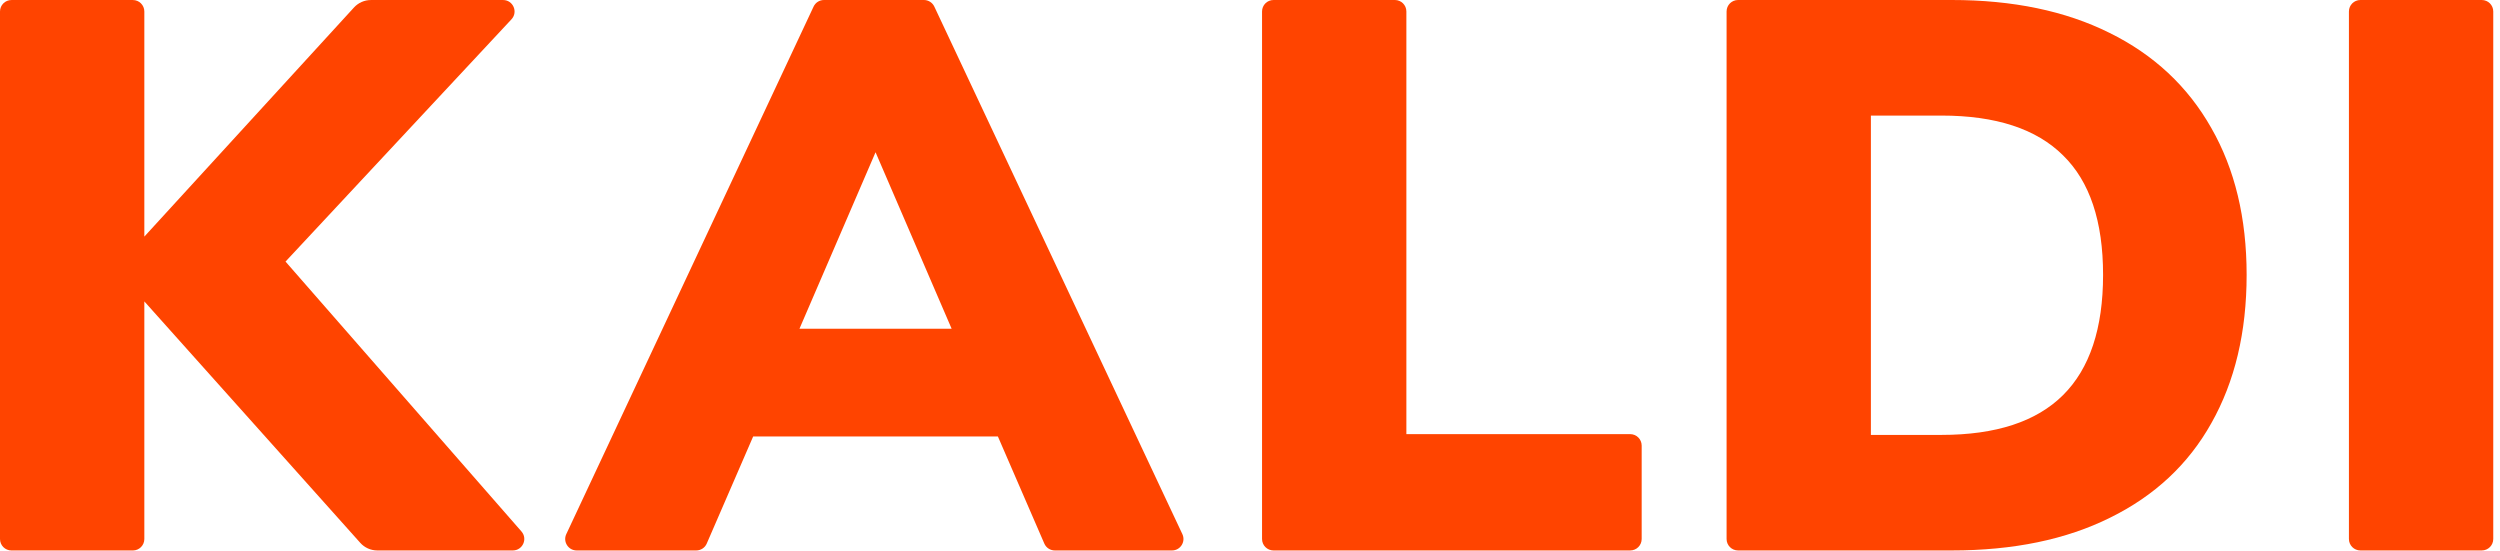
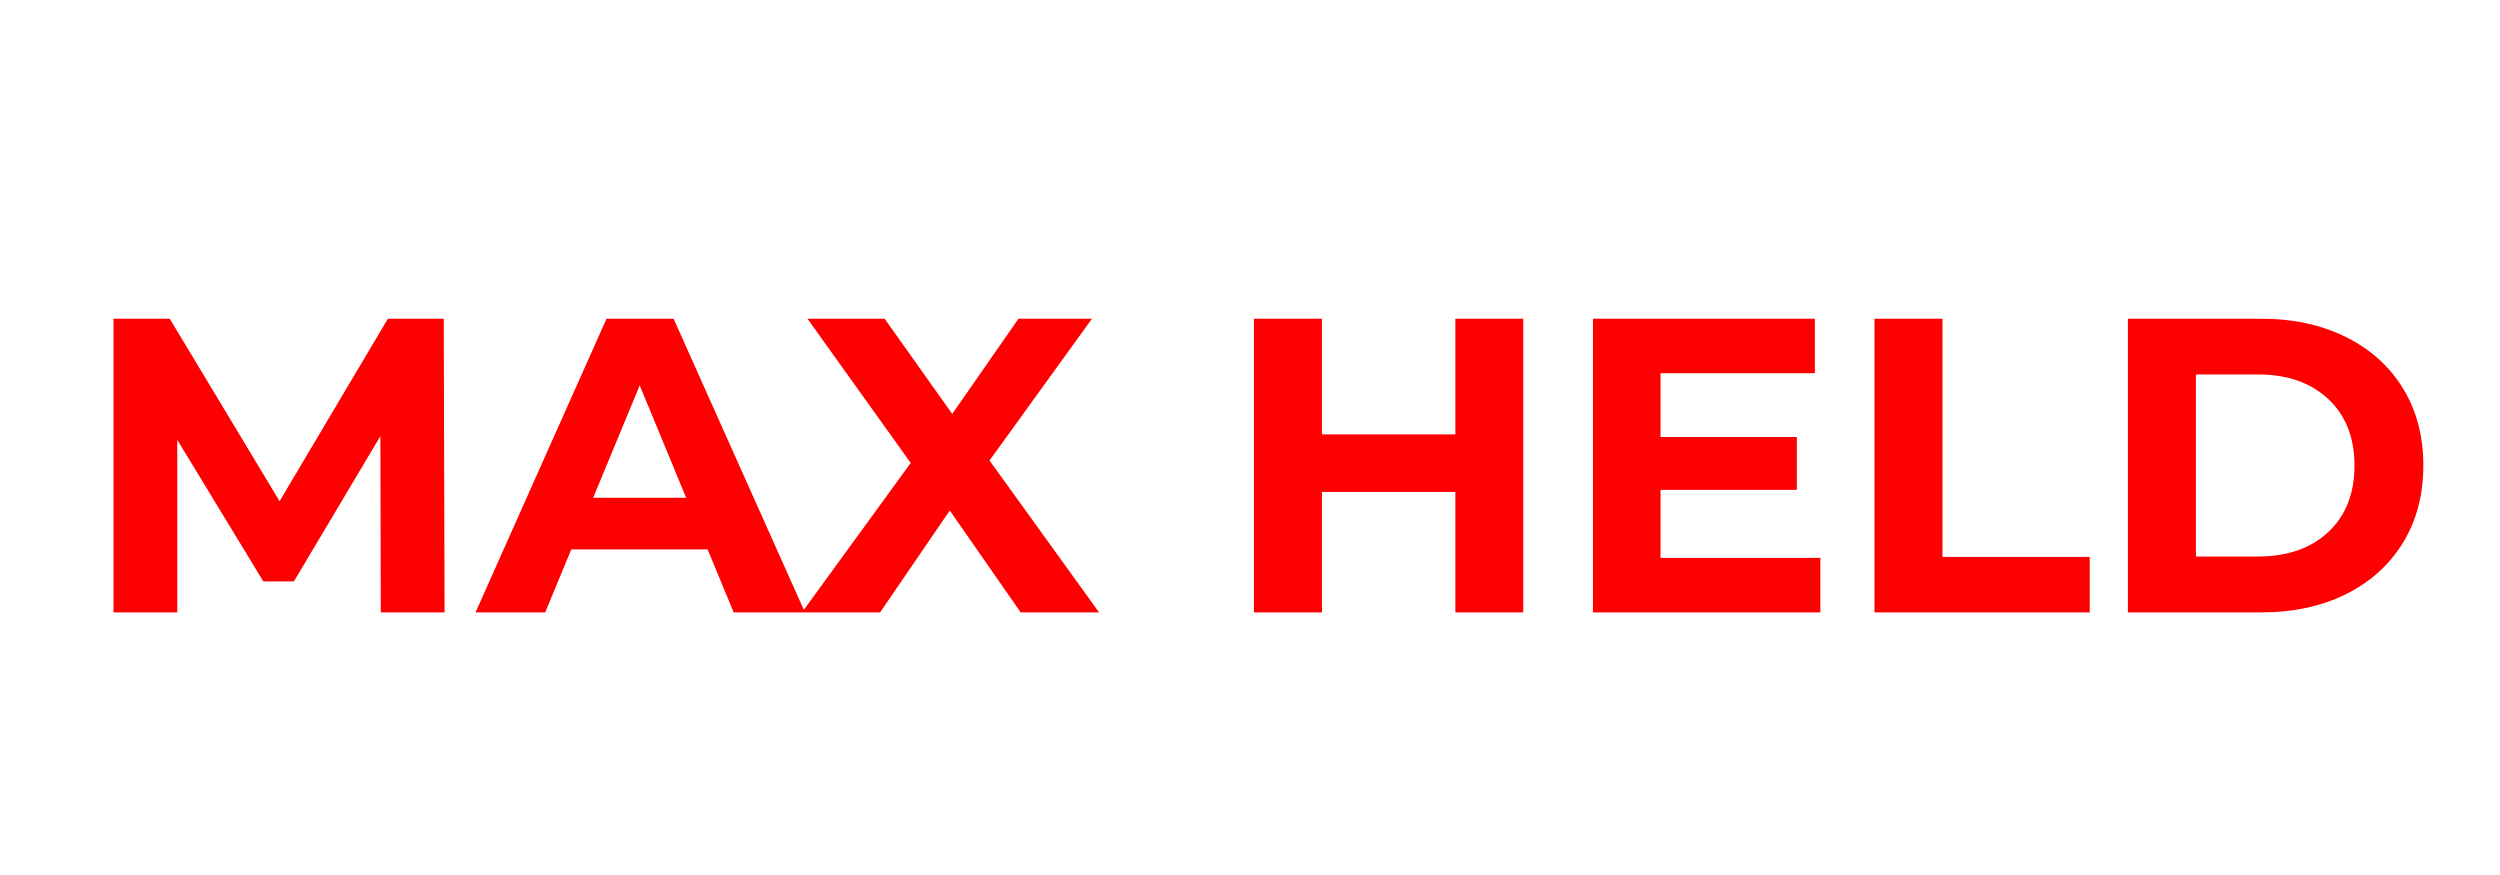
- <svg xmlns="http://www.w3.org/2000/svg" xmlns:xlink="http://www.w3.org/1999/xlink" viewBox="0 0 109 24">
-   <g transform="translate(-1470)">
-     <g style="mix-blend-mode:normal" transform="translate(1470)" fill="#f40">
-       <use xlink:href="#b" style="mix-blend-mode:normal" />
-       <use xlink:href="#c" style="mix-blend-mode:normal" />
-       <use xlink:href="#d" style="mix-blend-mode:normal" />
-       <use xlink:href="#e" style="mix-blend-mode:normal" />
-       <use xlink:href="#f" style="mix-blend-mode:normal" />
-     </g>
+ <svg xmlns="http://www.w3.org/2000/svg" version="1.1" viewBox="0.0 0.0 286.0 100.0" fill="none" stroke="none" stroke-linecap="square" stroke-miterlimit="10">
+   <clipPath id="p.0">
+     <path d="m0 0l286.0 0l0 100.0l-286.0 0l0 -100.0z" clip-rule="nonzero" />
+   </clipPath>
+   <g clip-path="url(#p.0)">
+     <path fill="#000000" fill-opacity="0.0" d="m0 0l286.0 0l0 100.0l-286.0 0z" fill-rule="evenodd" />
+     <path fill="#000000" fill-opacity="0.0" d="m0 14.976l309.008 0l0 70.047l-309.008 0z" fill-rule="evenodd" />
+     <path fill="#ff0000" d="m43.562 70.056l-0.047 -20.156l-9.891 16.609l-3.5 0l-9.844 -16.187l0 19.734l-7.297 0l0 -33.594l6.438 0l12.562 20.875l12.391 -20.875l6.391 0l0.094 33.594l-7.297 0zm37.387 -7.203l-15.594 0l-2.984 7.203l-7.969 0l14.984 -33.594l7.672 0l15.031 33.594l-8.156 0l-2.984 -7.203zm-2.453 -5.906l-5.312 -12.859l-5.328 12.859l10.641 0zm38.268 13.109l-8.109 -11.656l-7.969 11.656l-8.938 0l12.438 -17.094l-11.812 -16.5l8.828 0l7.734 10.891l7.578 -10.891l8.406 0l-11.719 16.219l12.531 17.375l-8.969 0zm57.497 -33.594l0 33.594l-7.766 0l0 -13.781l-15.266 0l0 13.781l-7.781 0l0 -33.594l7.781 0l0 13.234l15.266 0l0 -13.234l7.766 0zm33.987 27.359l0 6.234l-26.016 0l0 -33.594l25.391 0l0 6.234l-17.656 0l0 7.297l15.594 0l0 6.047l-15.594 0l0 7.781l18.281 0zm6.192 -27.359l7.781 0l0 27.25l16.844 0l0 6.344l-24.625 0l0 -33.594zm28.992 0l15.266 0q5.469 0 9.672 2.094q4.203 2.078 6.531 5.875q2.328 3.781 2.328 8.828q0 5.031 -2.328 8.828q-2.328 3.797 -6.531 5.891q-4.203 2.078 -9.672 2.078l-15.266 0l0 -33.594zm14.875 27.203q5.047 0 8.047 -2.797q3.0 -2.812 3.0 -7.609q0 -4.797 -3.0 -7.609q-3.0 -2.812 -8.047 -2.812l-7.094 0l0 20.828l7.094 0z" fill-rule="nonzero" />
  </g>
-   <defs>
-     <path id="b" d="M22.735 23.171c.283.323.053.829-.376.829h-5.907c-.285 0-.556-.121-.745-.333l-9.414-10.526v10.36c0 .276-.224.5-.5.5h-5.293c-.276 0-.5-.224-.5-.5v-23c0-.276.224-.5.5-.5h5.293c.276 0 .5.224.5.5v9.815l9.141-9.99c.19-.207.457-.325.738-.325h5.762c.437 0 .664.521.366.841l-9.851 10.563 10.287 11.767z" />
-     <path id="c" d="M45.991 24c-.199 0-.38-.118-.459-.301l-2.024-4.669h-10.67l-2.024 4.669c-.079.183-.259.301-.459.301h-5.212c-.366 0-.608-.381-.453-.712l10.782-23c.082-.176.259-.288.453-.288h4.358c.194 0 .37.112.453.287l10.815 23c.156.332-.086.713-.452.713h-5.108zm-11.135-9.668h6.635l-3.317-7.694-3.317 7.694z" />
-     <path id="d" d="M55.525 24c-.276 0-.5-.224-.5-.5v-23c0-.276.224-.5.5-.5h5.293c.276 0 .5.224.5.5v18.428h9.759c.276 0 .5.224.5.5v4.072c0 .276-.224.5-.5.5h-15.552z" />
-     <path id="e" d="M75.279.5c0-.276.224-.5.5-.5h9.315c2.667 0 4.959.477 6.874 1.43 1.938.953 3.42 2.338 4.446 4.153 1.026 1.793 1.539 3.926 1.539 6.4 0 2.496-.513 4.652-1.539 6.468-1.003 1.793-2.474 3.166-4.412 4.119-1.915.953-4.218 1.43-6.908 1.43h-9.315c-.276 0-.5-.224-.5-.5v-23zm9.37 18.462c2.371 0 4.138-.579 5.301-1.736 1.163-1.157 1.744-2.905 1.744-5.242 0-2.338-.581-4.074-1.744-5.209-1.163-1.157-2.93-1.736-5.301-1.736h-3.078v13.923h3.078z" />
-     <path id="f" d="M102.913 24c-.276 0-.5-.224-.5-.5v-23c0-.276.224-.5.5-.5h5.293c.276 0 .5.224.5.5v23c0 .276-.224.5-.5.5h-5.293z" />
-   </defs>
</svg>
